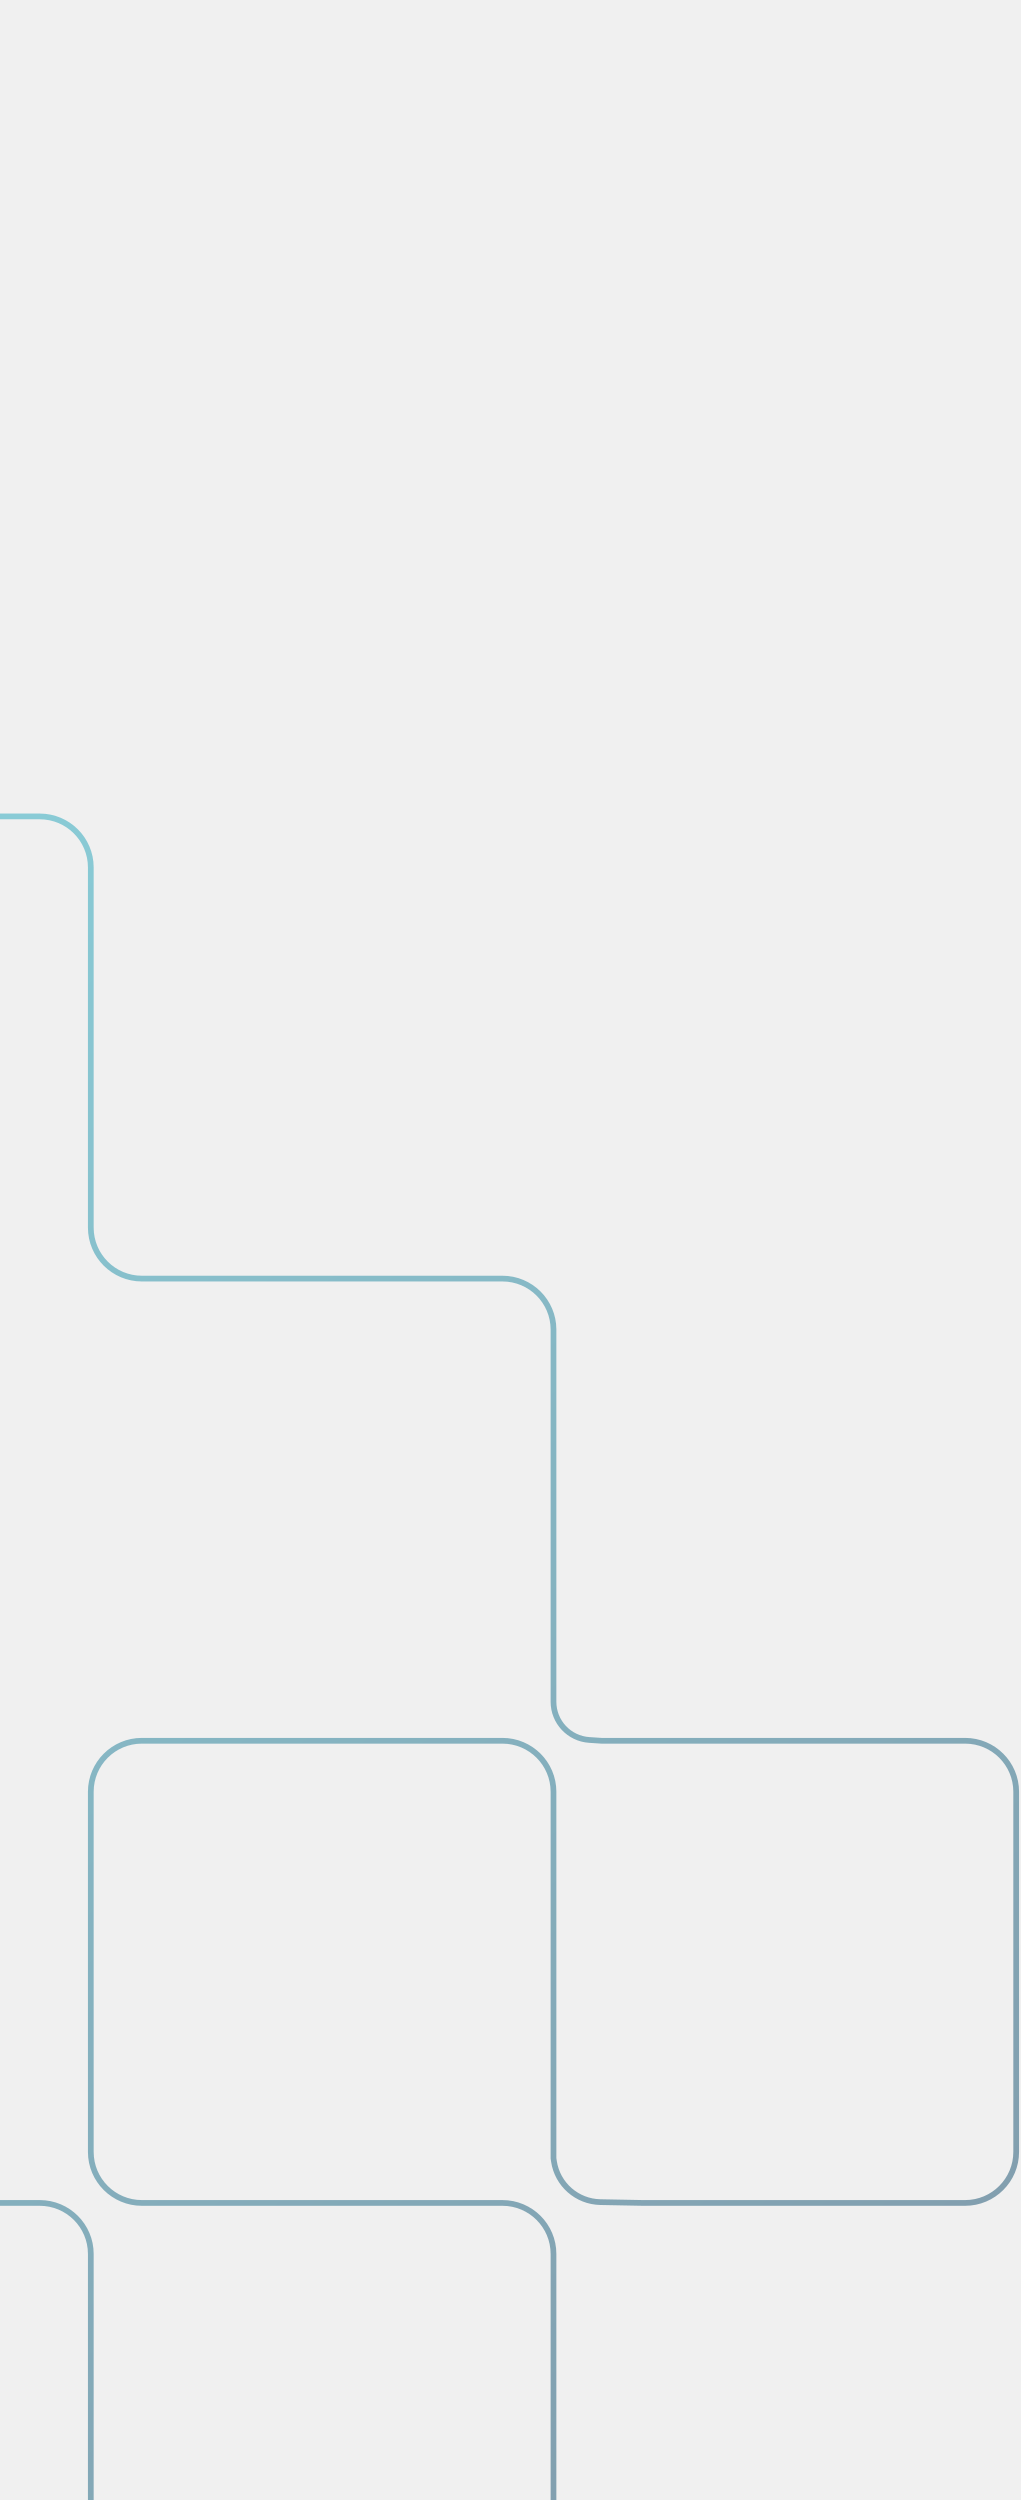
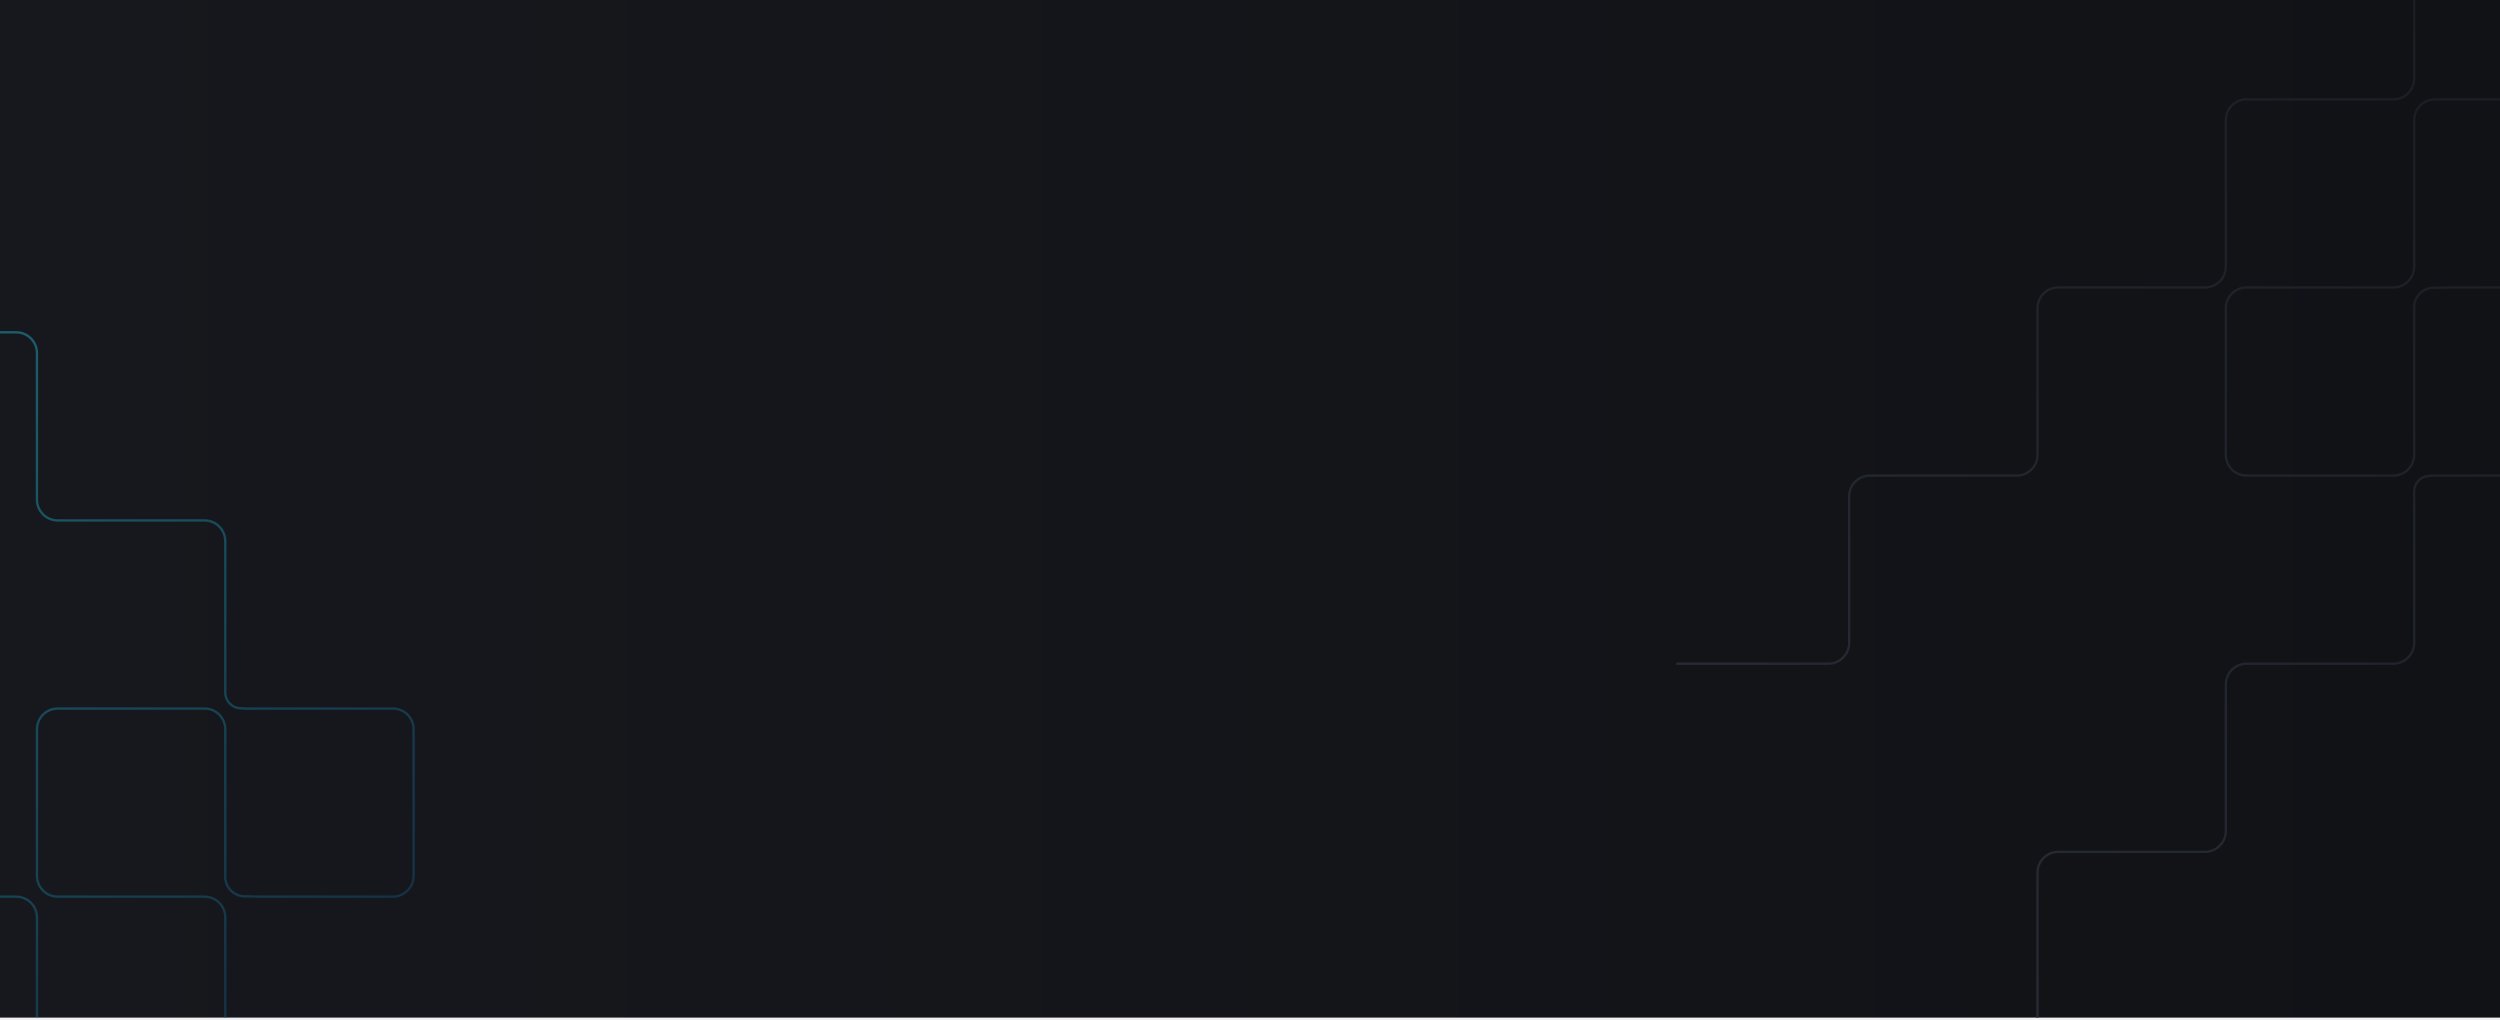
- <svg xmlns="http://www.w3.org/2000/svg" width="227" height="556" viewBox="0 0 227 556" fill="none">
-   <path opacity="0.5" d="M123.097 687V604.062C123.097 597.798 118.013 592.72 111.742 592.72H31.548C25.277 592.72 20.194 587.642 20.194 581.378V501.275C20.194 495.011 15.11 489.933 8.839 489.933H-71.355C-77.626 489.933 -82.71 484.855 -82.71 478.591V398.489C-82.71 392.225 -87.793 387.147 -94.064 387.147H-174.258C-180.529 387.147 -185.613 382.069 -185.613 375.805V295.702C-185.613 289.438 -190.697 284.36 -196.968 284.36H-280M226 687V604.062C226 597.798 220.916 592.72 214.645 592.72H134.452C128.181 592.72 123.097 587.642 123.097 581.378V501.275C123.097 495.011 118.013 489.933 111.742 489.933H31.548C25.277 489.933 20.194 484.855 20.194 478.591V398.489C20.194 392.225 25.277 387.147 31.548 387.147H111.742C118.013 387.147 123.097 392.225 123.097 398.489V480.009L123.196 480.679C123.958 485.816 128.324 489.652 133.522 489.752L142.968 489.933H214.645C220.916 489.933 226 484.855 226 478.591V398.489C226 392.225 220.916 387.147 214.645 387.147H133.742L131.046 386.967C126.573 386.669 123.097 382.958 123.097 378.479V369.779M123.097 378.64V295.702C123.097 289.438 118.013 284.36 111.742 284.36H31.548C25.277 284.36 20.194 279.282 20.194 273.018V192.915C20.194 186.651 15.11 181.573 8.839 181.573H-71.355C-77.626 181.573 -82.71 176.495 -82.71 170.231V90.129C-82.71 83.865 -87.793 78.787 -94.064 78.787H-174.258C-180.529 78.787 -185.613 73.709 -185.613 67.445V-12.658C-185.613 -18.922 -190.697 -24 -196.968 -24H-280" stroke="url(#paint0_linear_3133_7112)" stroke-width="1.275" />
+ <svg xmlns="http://www.w3.org/2000/svg" width="932" height="380" viewBox="0 0 932 380" fill="none">
+   <g clip-path="url(#clip0_3133_7838)">
+     <rect width="932" height="379.35" fill="url(#paint0_linear_3133_7838)" />
+     <path opacity="0.5" d="M83.987 468.729V412.142C83.987 407.868 80.518 404.403 76.24 404.403H21.525C17.246 404.403 13.778 400.939 13.778 396.665V342.012C13.778 337.738 10.309 334.274 6.03 334.274H-48.684C-52.963 334.274 -56.431 330.809 -56.431 326.535V271.882C-56.431 267.609 -59.9 264.144 -64.179 264.144H-118.894C-123.172 264.144 -126.641 260.679 -126.641 256.406V201.753C-126.641 197.479 -130.109 194.014 -134.388 194.014H-191.04M154.196 468.729V412.142C154.196 407.868 150.728 404.403 146.449 404.403H91.734C87.456 404.403 83.987 400.939 83.987 396.665V342.012C83.987 337.738 80.518 334.274 76.24 334.274H21.525C17.246 334.274 13.778 330.809 13.778 326.535V271.882C13.778 267.609 17.246 264.144 21.525 264.144H76.24C80.518 264.144 83.987 267.609 83.987 271.882V327.503L84.055 327.96C84.575 331.465 87.553 334.082 91.1 334.15L97.545 334.274H146.449C150.728 334.274 154.196 330.809 154.196 326.535V271.882C154.196 267.609 150.728 264.144 146.449 264.144H91.25L89.411 264.022C86.359 263.818 83.987 261.286 83.987 258.231V252.295M83.987 258.34V201.753C83.987 197.479 80.518 194.014 76.24 194.014H21.525C17.246 194.014 13.778 190.55 13.778 186.276V131.623C13.778 127.349 10.309 123.885 6.03 123.885H-48.684C-52.963 123.885 -56.431 120.42 -56.431 116.146V61.493C-56.431 57.22 -59.9 53.755 -64.179 53.755H-118.894C-123.172 53.755 -126.641 50.29 -126.641 46.017V-8.636C-126.641 -12.91 -130.109 -16.375 -134.388 -16.375H-191.04" stroke="url(#paint1_linear_3133_7838)" stroke-width="0.87" />
+     <path d="M899.999 -27.291V29.296C899.999 33.57 896.53 37.035 892.252 37.035H837.537C833.258 37.035 829.79 40.499 829.79 44.773V99.426C829.79 103.7 826.321 107.164 822.042 107.164H767.328C763.049 107.164 759.58 110.629 759.58 114.903V169.555C759.58 173.829 756.112 177.294 751.833 177.294H697.118C692.84 177.294 689.371 180.759 689.371 185.032V239.685C689.371 243.959 685.903 247.424 681.624 247.424H624.972M970.208 -27.291V29.296C970.208 33.57 966.739 37.035 962.461 37.035H907.746C903.467 37.035 899.999 40.499 899.999 44.773V99.426C899.999 103.7 896.53 107.164 892.252 107.164H837.537C833.258 107.164 829.79 110.629 829.79 114.903V169.555C829.79 173.829 833.258 177.294 837.537 177.294H892.252C896.53 177.294 899.999 173.829 899.999 169.555V113.935L900.067 113.478C900.586 109.973 903.565 107.356 907.112 107.288L913.556 107.164H962.461C966.739 107.164 970.208 110.629 970.208 114.903V169.555C970.208 173.829 966.739 177.294 962.461 177.294H907.262L905.423 177.416C902.37 177.62 899.999 180.152 899.999 183.207V189.143M899.999 183.098V239.685C899.999 243.959 896.53 247.424 892.252 247.424H837.537C833.258 247.424 829.79 250.888 829.79 255.162V309.815C829.79 314.089 826.321 317.553 822.042 317.553H767.328C763.049 317.553 759.58 321.018 759.58 325.292V379.945C759.58 384.218 756.112 387.683 751.833 387.683H697.118C692.84 387.683 689.371 391.148 689.371 395.421V450.074C689.371 454.348 685.903 457.813 681.624 457.813H624.972" stroke="url(#paint2_linear_3133_7838)" stroke-width="0.87" />
+   </g>
  <defs>
-     <linearGradient id="paint0_linear_3133_7112" x1="226" y1="687" x2="-267.967" y2="75.049" gradientUnits="userSpaceOnUse">
+     <linearGradient id="paint0_linear_3133_7838" x1="0" y1="189.675" x2="932" y2="189.675" gradientUnits="userSpaceOnUse">
+       <stop stop-color="#16181D" />
+       <stop offset="1" stop-color="#101216" />
+     </linearGradient>
+     <linearGradient id="paint1_linear_3133_7838" x1="154.196" y1="468.729" x2="-182.83" y2="51.205" gradientUnits="userSpaceOnUse">
      <stop stop-color="#0D284C" />
      <stop offset="0.938" stop-color="#29D6E6" />
    </linearGradient>
+     <linearGradient id="paint2_linear_3133_7838" x1="970.208" y1="-27.291" x2="633.182" y2="390.233" gradientUnits="userSpaceOnUse">
+       <stop stop-color="#181B20" />
+       <stop offset="1" stop-color="#2A2E38" />
+     </linearGradient>
+     <clipPath id="clip0_3133_7838">
+       <rect width="932" height="379.35" fill="white" />
+     </clipPath>
  </defs>
</svg>
